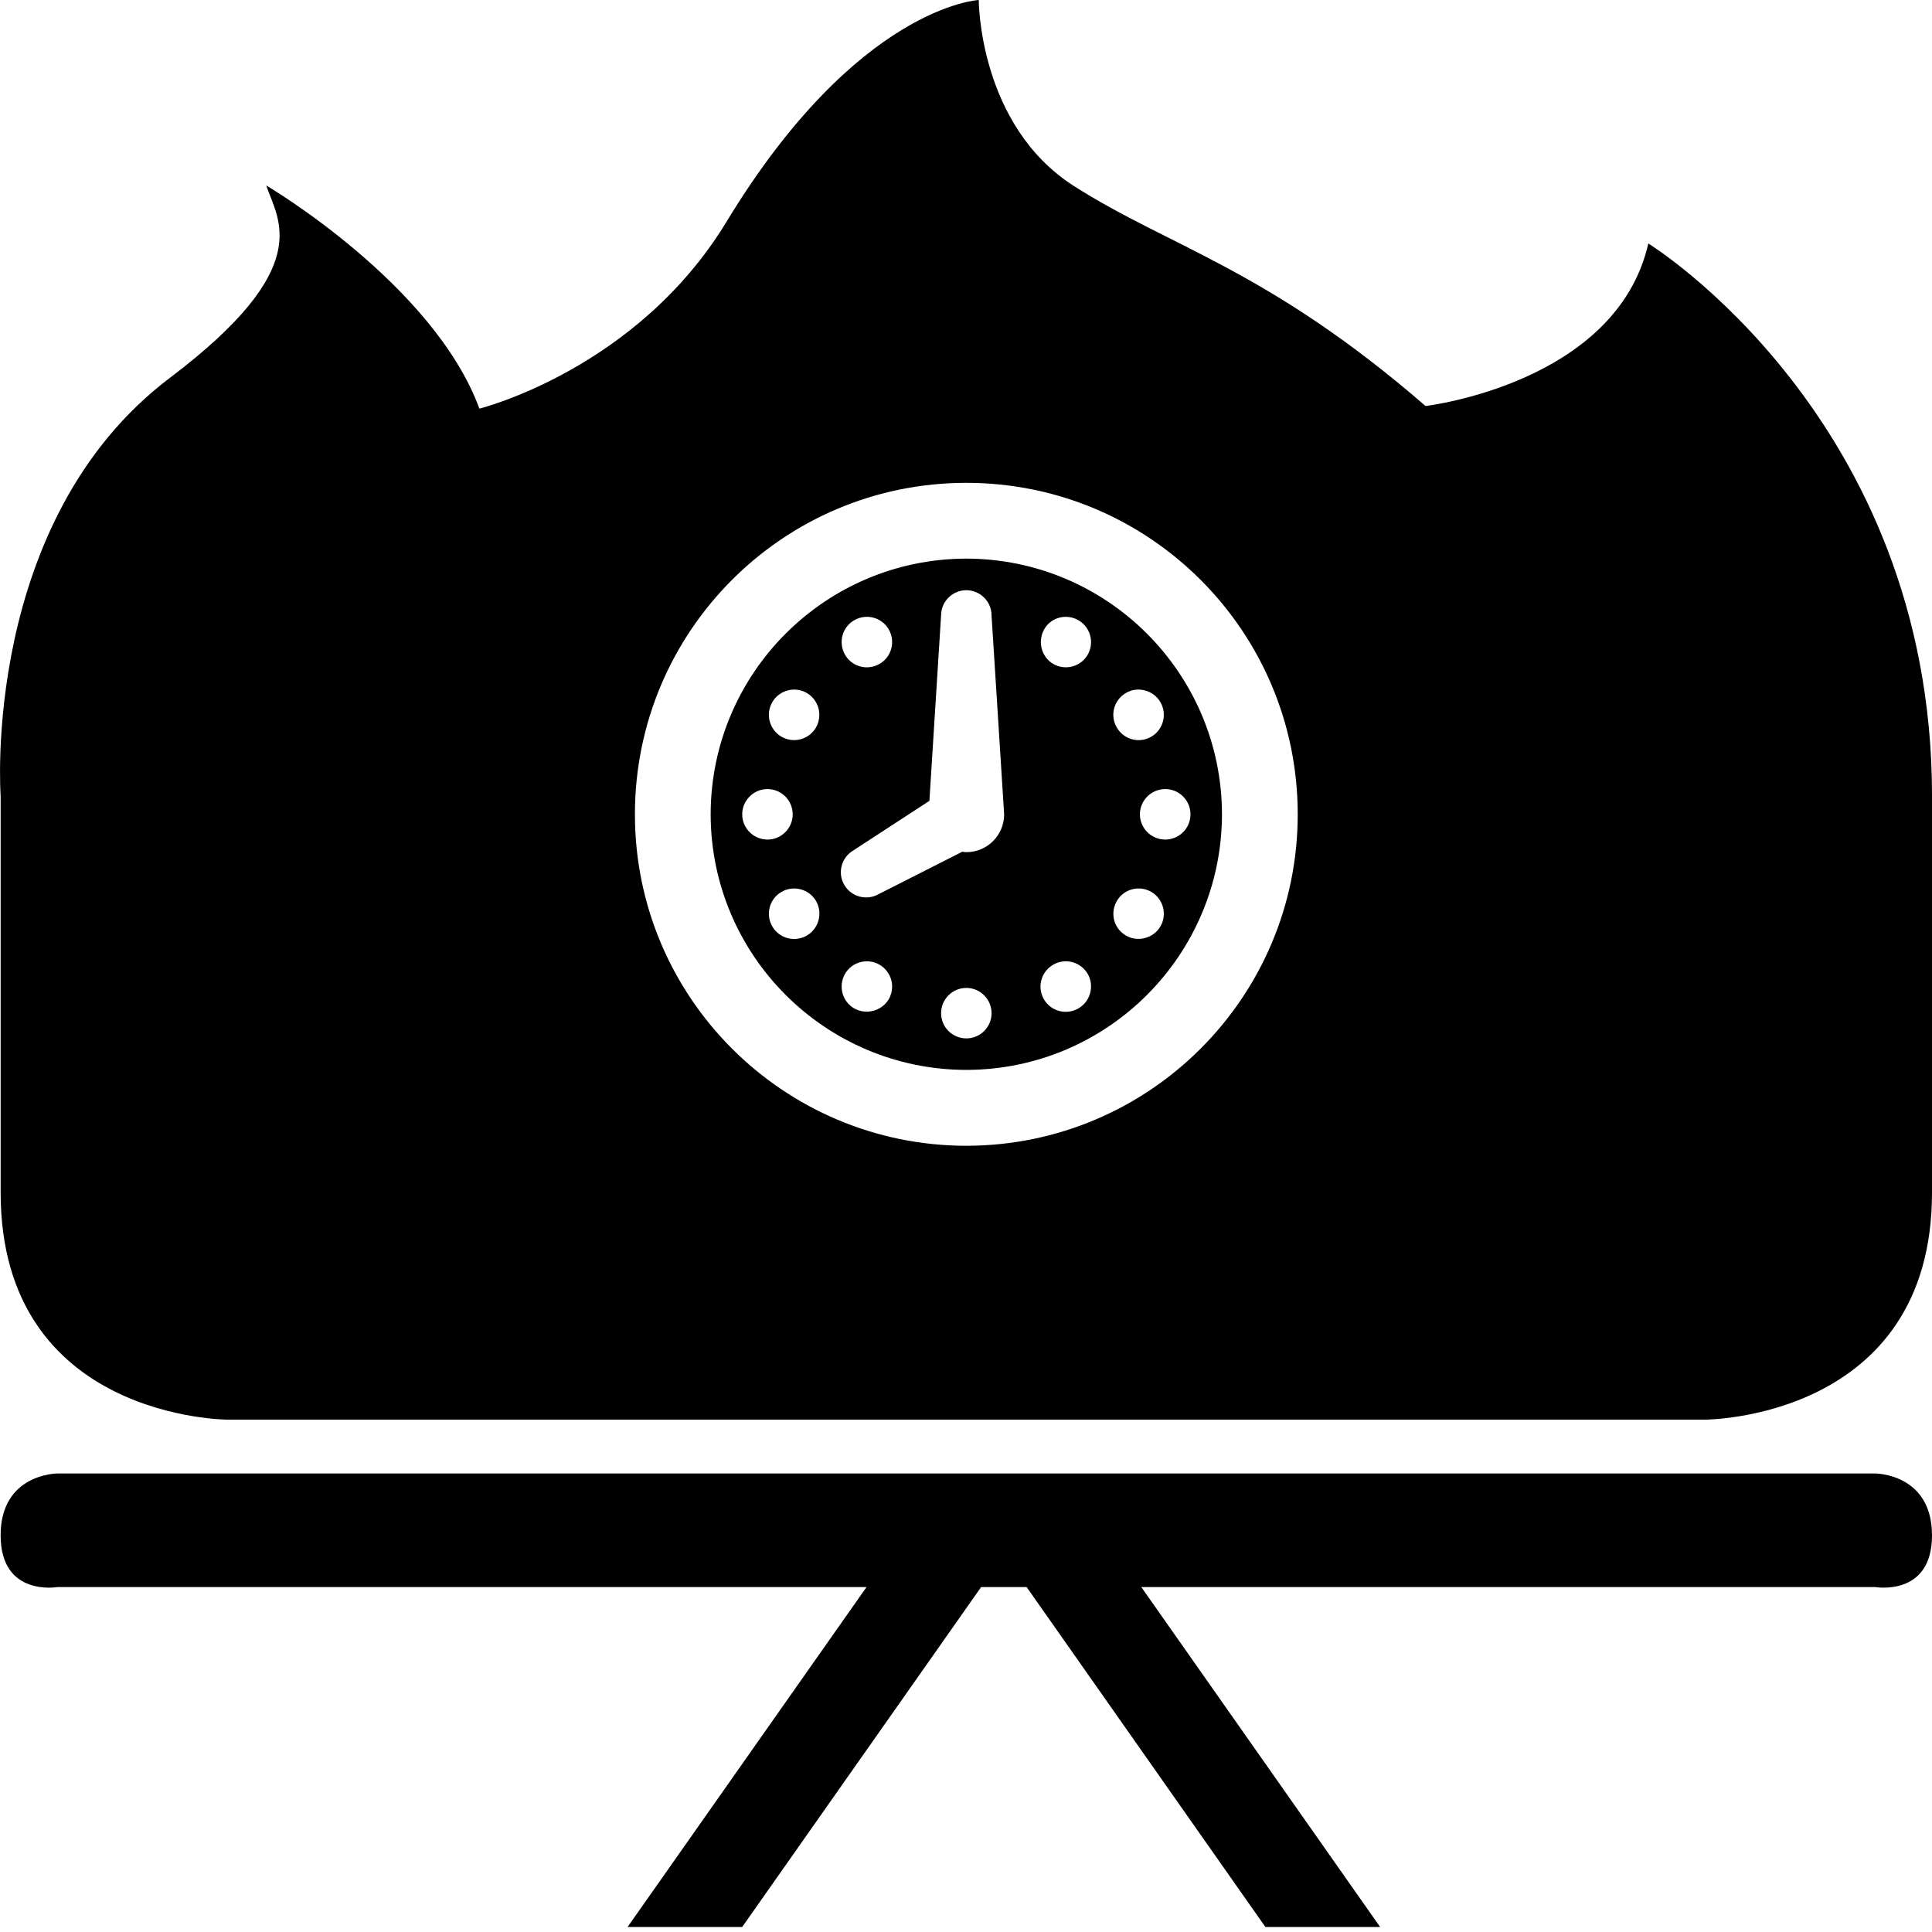
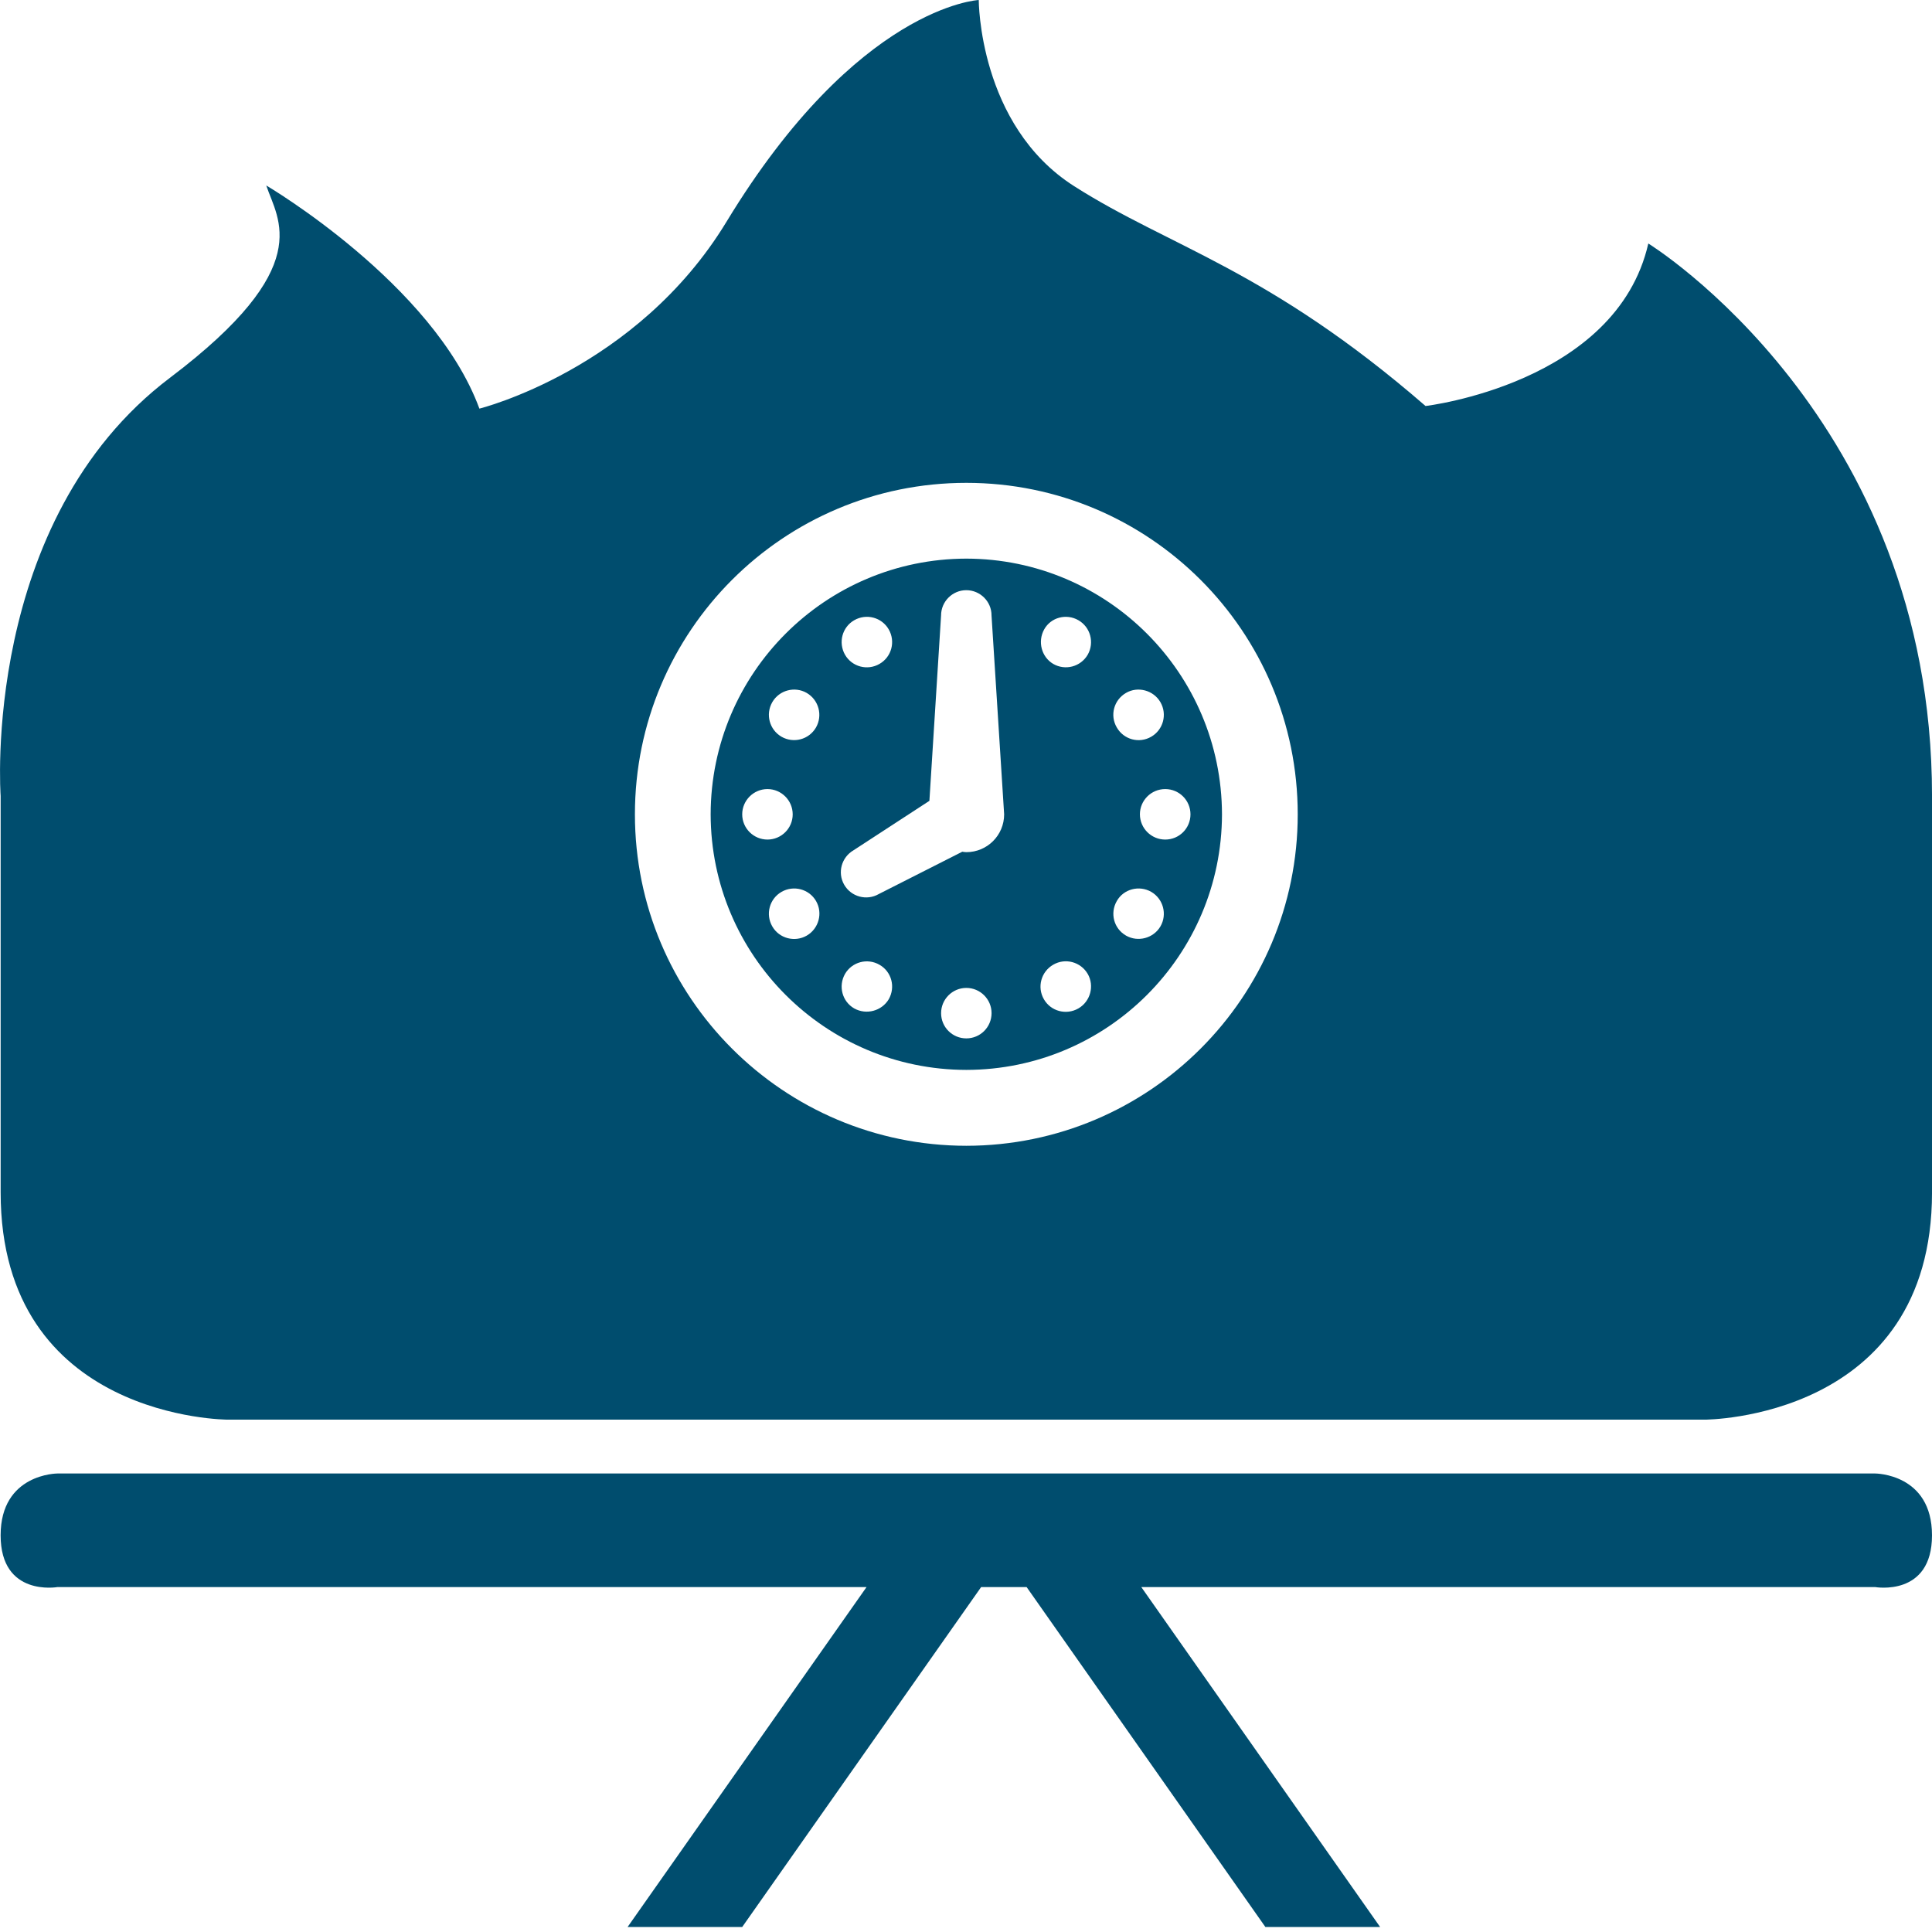
<svg xmlns="http://www.w3.org/2000/svg" version="1.1" id="Layer_1" x="0px" y="0px" width="90px" height="90px" viewBox="0 0 90 90" enable-background="new 0 0 90 90" xml:space="preserve">
-   <path d="M87.354,68.64H2.675c0,0-2.646,0-2.646,2.882c0,2.874,2.646,2.409,2.646,2.409h37.692L29.235,89.767h5.339l11.131-15.836  h2.119l11.123,15.836h5.345L53.166,73.931h34.188c0,0,2.646,0.465,2.646-2.409C90,68.64,87.354,68.64,87.354,68.64z M76.785,11.343  c-1.488,6.533-10.378,7.57-10.378,7.57c-7.368-6.386-11.914-7.398-16.373-10.243C45.583,5.831,45.594,0,45.594,0  s-5.641,0.268-11.754,10.335c-4.184,6.889-11.508,8.7-11.508,8.7c-2.138-5.819-9.929-10.395-9.929-10.395  c0.537,1.613,2.346,3.793-4.477,8.952c-8.837,6.672-7.896,19.486-7.896,19.486v18.47c0,10.585,10.585,10.585,10.585,10.585h68.802  c0,0,10.584,0,10.584-10.585v-18.47C90,19.464,76.785,11.343,76.785,11.343z M45.015,53.375c-8.529-0.008-15.438-6.92-15.438-15.44  c0-8.53,6.908-15.442,15.438-15.442s15.438,6.912,15.438,15.442C60.453,46.455,53.544,53.367,45.015,53.375z M45.015,26.023  c-6.572,0.01-11.899,5.336-11.91,11.911c0.011,6.571,5.337,11.897,11.91,11.906c6.576-0.009,11.896-5.335,11.91-11.906  C56.91,31.36,51.587,26.034,45.015,26.023z M39.794,28.892c0.564-0.324,1.283-0.135,1.607,0.429c0.324,0.564,0.134,1.283-0.43,1.606  c-0.564,0.328-1.283,0.135-1.607-0.426C39.042,29.933,39.231,29.214,39.794,28.892z M35.976,32.71  c0.323-0.56,1.046-0.753,1.605-0.43c0.561,0.328,0.753,1.046,0.431,1.609c-0.328,0.566-1.046,0.753-1.606,0.431  C35.846,33.997,35.649,33.278,35.976,32.71z M34.575,37.935c0-0.648,0.53-1.177,1.177-1.177s1.175,0.529,1.175,1.177  c0,0.65-0.528,1.175-1.175,1.175S34.575,38.585,34.575,37.935z M37.582,43.584c-0.559,0.323-1.285,0.133-1.605-0.427  c-0.327-0.565-0.135-1.287,0.431-1.611c0.56-0.322,1.282-0.133,1.606,0.427C38.34,42.533,38.143,43.259,37.582,43.584z   M41.401,46.549c-0.324,0.545-1.042,0.742-1.607,0.428c-0.563-0.323-0.752-1.042-0.43-1.611c0.324-0.559,1.042-0.753,1.607-0.426  C41.535,45.264,41.725,45.981,41.401,46.549z M45.015,48.372c-0.647,0-1.175-0.52-1.175-1.175c0-0.648,0.528-1.176,1.175-1.176  c0.646,0,1.176,0.527,1.176,1.176C46.19,47.853,45.661,48.372,45.015,48.372z M45.015,39.697c-0.063,0-0.126-0.011-0.188-0.02  l-3.892,1.973c-0.56,0.323-1.285,0.13-1.609-0.434c-0.323-0.56-0.13-1.277,0.435-1.606l3.534-2.303l0.544-8.637  c0-0.646,0.528-1.176,1.175-1.176c0.646,0,1.18,0.53,1.176,1.176l0.587,9.265C46.777,38.912,45.988,39.697,45.015,39.697z   M50.234,46.977c-0.56,0.323-1.281,0.134-1.605-0.428c-0.328-0.567-0.13-1.285,0.433-1.609c0.562-0.328,1.278-0.133,1.607,0.426  C50.991,45.92,50.799,46.653,50.234,46.977z M50.669,30.501c-0.329,0.561-1.046,0.75-1.607,0.426  c-0.548-0.323-0.736-1.042-0.422-1.606c0.313-0.564,1.035-0.752,1.595-0.429C50.799,29.214,50.991,29.937,50.669,30.501z   M54.057,43.157c-0.323,0.548-1.042,0.746-1.602,0.427c-0.568-0.325-0.757-1.042-0.43-1.611c0.319-0.56,1.041-0.749,1.605-0.427  C54.187,41.871,54.385,42.592,54.057,43.157z M55.457,37.935c0,0.65-0.524,1.175-1.176,1.175c-0.65,0-1.175-0.525-1.18-1.175  c0-0.648,0.529-1.177,1.18-1.177C54.933,36.758,55.457,37.287,55.457,37.935z M54.057,32.71c0.328,0.568,0.13,1.287-0.429,1.61  c-0.562,0.326-1.279,0.135-1.603-0.431c-0.332-0.563-0.139-1.281,0.427-1.609C53,31.957,53.733,32.15,54.057,32.71z" />
+   <path fill="#004D6E" d="M87.354,68.641H2.675c0,0-2.646,0-2.646,2.881c0,2.875,2.646,2.41,2.646,2.41h37.692L29.235,89.768h5.339  l11.131-15.836h2.119l11.123,15.836h5.345L53.166,73.932h34.188c0,0,2.646,0.465,2.646-2.41C90,68.641,87.354,68.641,87.354,68.641z   M76.785,11.343c-1.488,6.533-10.378,7.57-10.378,7.57c-7.368-6.386-11.914-7.398-16.373-10.243C45.583,5.831,45.594,0,45.594,0  S39.953,0.268,33.84,10.335c-4.184,6.889-11.508,8.7-11.508,8.7C20.194,13.216,12.403,8.64,12.403,8.64  c0.537,1.613,2.346,3.793-4.477,8.952C-0.911,24.264,0.03,37.078,0.03,37.078v18.47c0,10.585,10.585,10.585,10.585,10.585h68.802  c0,0,10.584,0,10.584-10.585v-18.47C90,19.464,76.785,11.343,76.785,11.343z M45.015,53.375c-8.529-0.008-15.438-6.92-15.438-15.44  c0-8.53,6.908-15.442,15.438-15.442c8.53,0,15.438,6.912,15.438,15.442C60.453,46.455,53.544,53.367,45.015,53.375z M45.015,26.023  c-6.572,0.01-11.899,5.336-11.91,11.911c0.011,6.571,5.337,11.897,11.91,11.906c6.576-0.009,11.896-5.335,11.91-11.906  C56.91,31.36,51.587,26.034,45.015,26.023z M39.794,28.892c0.564-0.324,1.283-0.135,1.607,0.429c0.324,0.564,0.134,1.283-0.43,1.606  c-0.564,0.328-1.283,0.135-1.607-0.426C39.042,29.933,39.231,29.214,39.794,28.892z M35.976,32.71  c0.323-0.56,1.046-0.753,1.605-0.43c0.561,0.328,0.753,1.046,0.431,1.609c-0.328,0.566-1.046,0.753-1.606,0.431  C35.846,33.997,35.649,33.278,35.976,32.71z M34.575,37.935c0-0.648,0.53-1.177,1.177-1.177s1.175,0.529,1.175,1.177  c0,0.65-0.528,1.175-1.175,1.175S34.575,38.585,34.575,37.935z M37.582,43.584c-0.559,0.323-1.285,0.133-1.605-0.427  c-0.327-0.565-0.135-1.287,0.431-1.611c0.56-0.322,1.282-0.133,1.606,0.427C38.34,42.533,38.143,43.259,37.582,43.584z   M41.401,46.549c-0.324,0.545-1.042,0.742-1.607,0.428c-0.563-0.321-0.752-1.041-0.43-1.608c0.324-0.559,1.042-0.753,1.607-0.426  C41.535,45.264,41.725,45.98,41.401,46.549z M45.015,48.372c-0.647,0-1.175-0.521-1.175-1.175c0-0.648,0.528-1.176,1.175-1.176  c0.646,0,1.176,0.524,1.176,1.176C46.189,47.854,45.661,48.372,45.015,48.372z M45.015,39.697c-0.063,0-0.126-0.011-0.188-0.021  l-3.892,1.973c-0.56,0.323-1.285,0.13-1.609-0.434c-0.323-0.56-0.13-1.277,0.435-1.606l3.534-2.303l0.544-8.637  c0-0.646,0.528-1.176,1.175-1.176c0.646,0,1.179,0.53,1.175,1.176l0.588,9.265C46.777,38.912,45.988,39.697,45.015,39.697z   M50.234,46.977c-0.562,0.323-1.281,0.135-1.605-0.428c-0.328-0.566-0.13-1.285,0.434-1.609c0.562-0.328,1.277-0.133,1.606,0.426  C50.991,45.92,50.799,46.652,50.234,46.977z M50.669,30.501c-0.329,0.561-1.046,0.75-1.606,0.426  c-0.549-0.323-0.734-1.042-0.422-1.606s1.034-0.752,1.594-0.429C50.799,29.214,50.991,29.937,50.669,30.501z M54.057,43.157  c-0.322,0.548-1.041,0.746-1.602,0.427c-0.568-0.325-0.758-1.042-0.43-1.611c0.316-0.56,1.041-0.749,1.604-0.427  C54.188,41.871,54.385,42.592,54.057,43.157z M55.457,37.935c0,0.65-0.523,1.175-1.176,1.175c-0.65,0-1.176-0.525-1.18-1.175  c0-0.648,0.526-1.177,1.18-1.177C54.934,36.758,55.457,37.287,55.457,37.935z M54.057,32.71c0.328,0.568,0.131,1.287-0.429,1.61  c-0.562,0.326-1.278,0.135-1.603-0.431c-0.332-0.563-0.139-1.281,0.427-1.609C53,31.957,53.732,32.15,54.057,32.71z" />
</svg>
